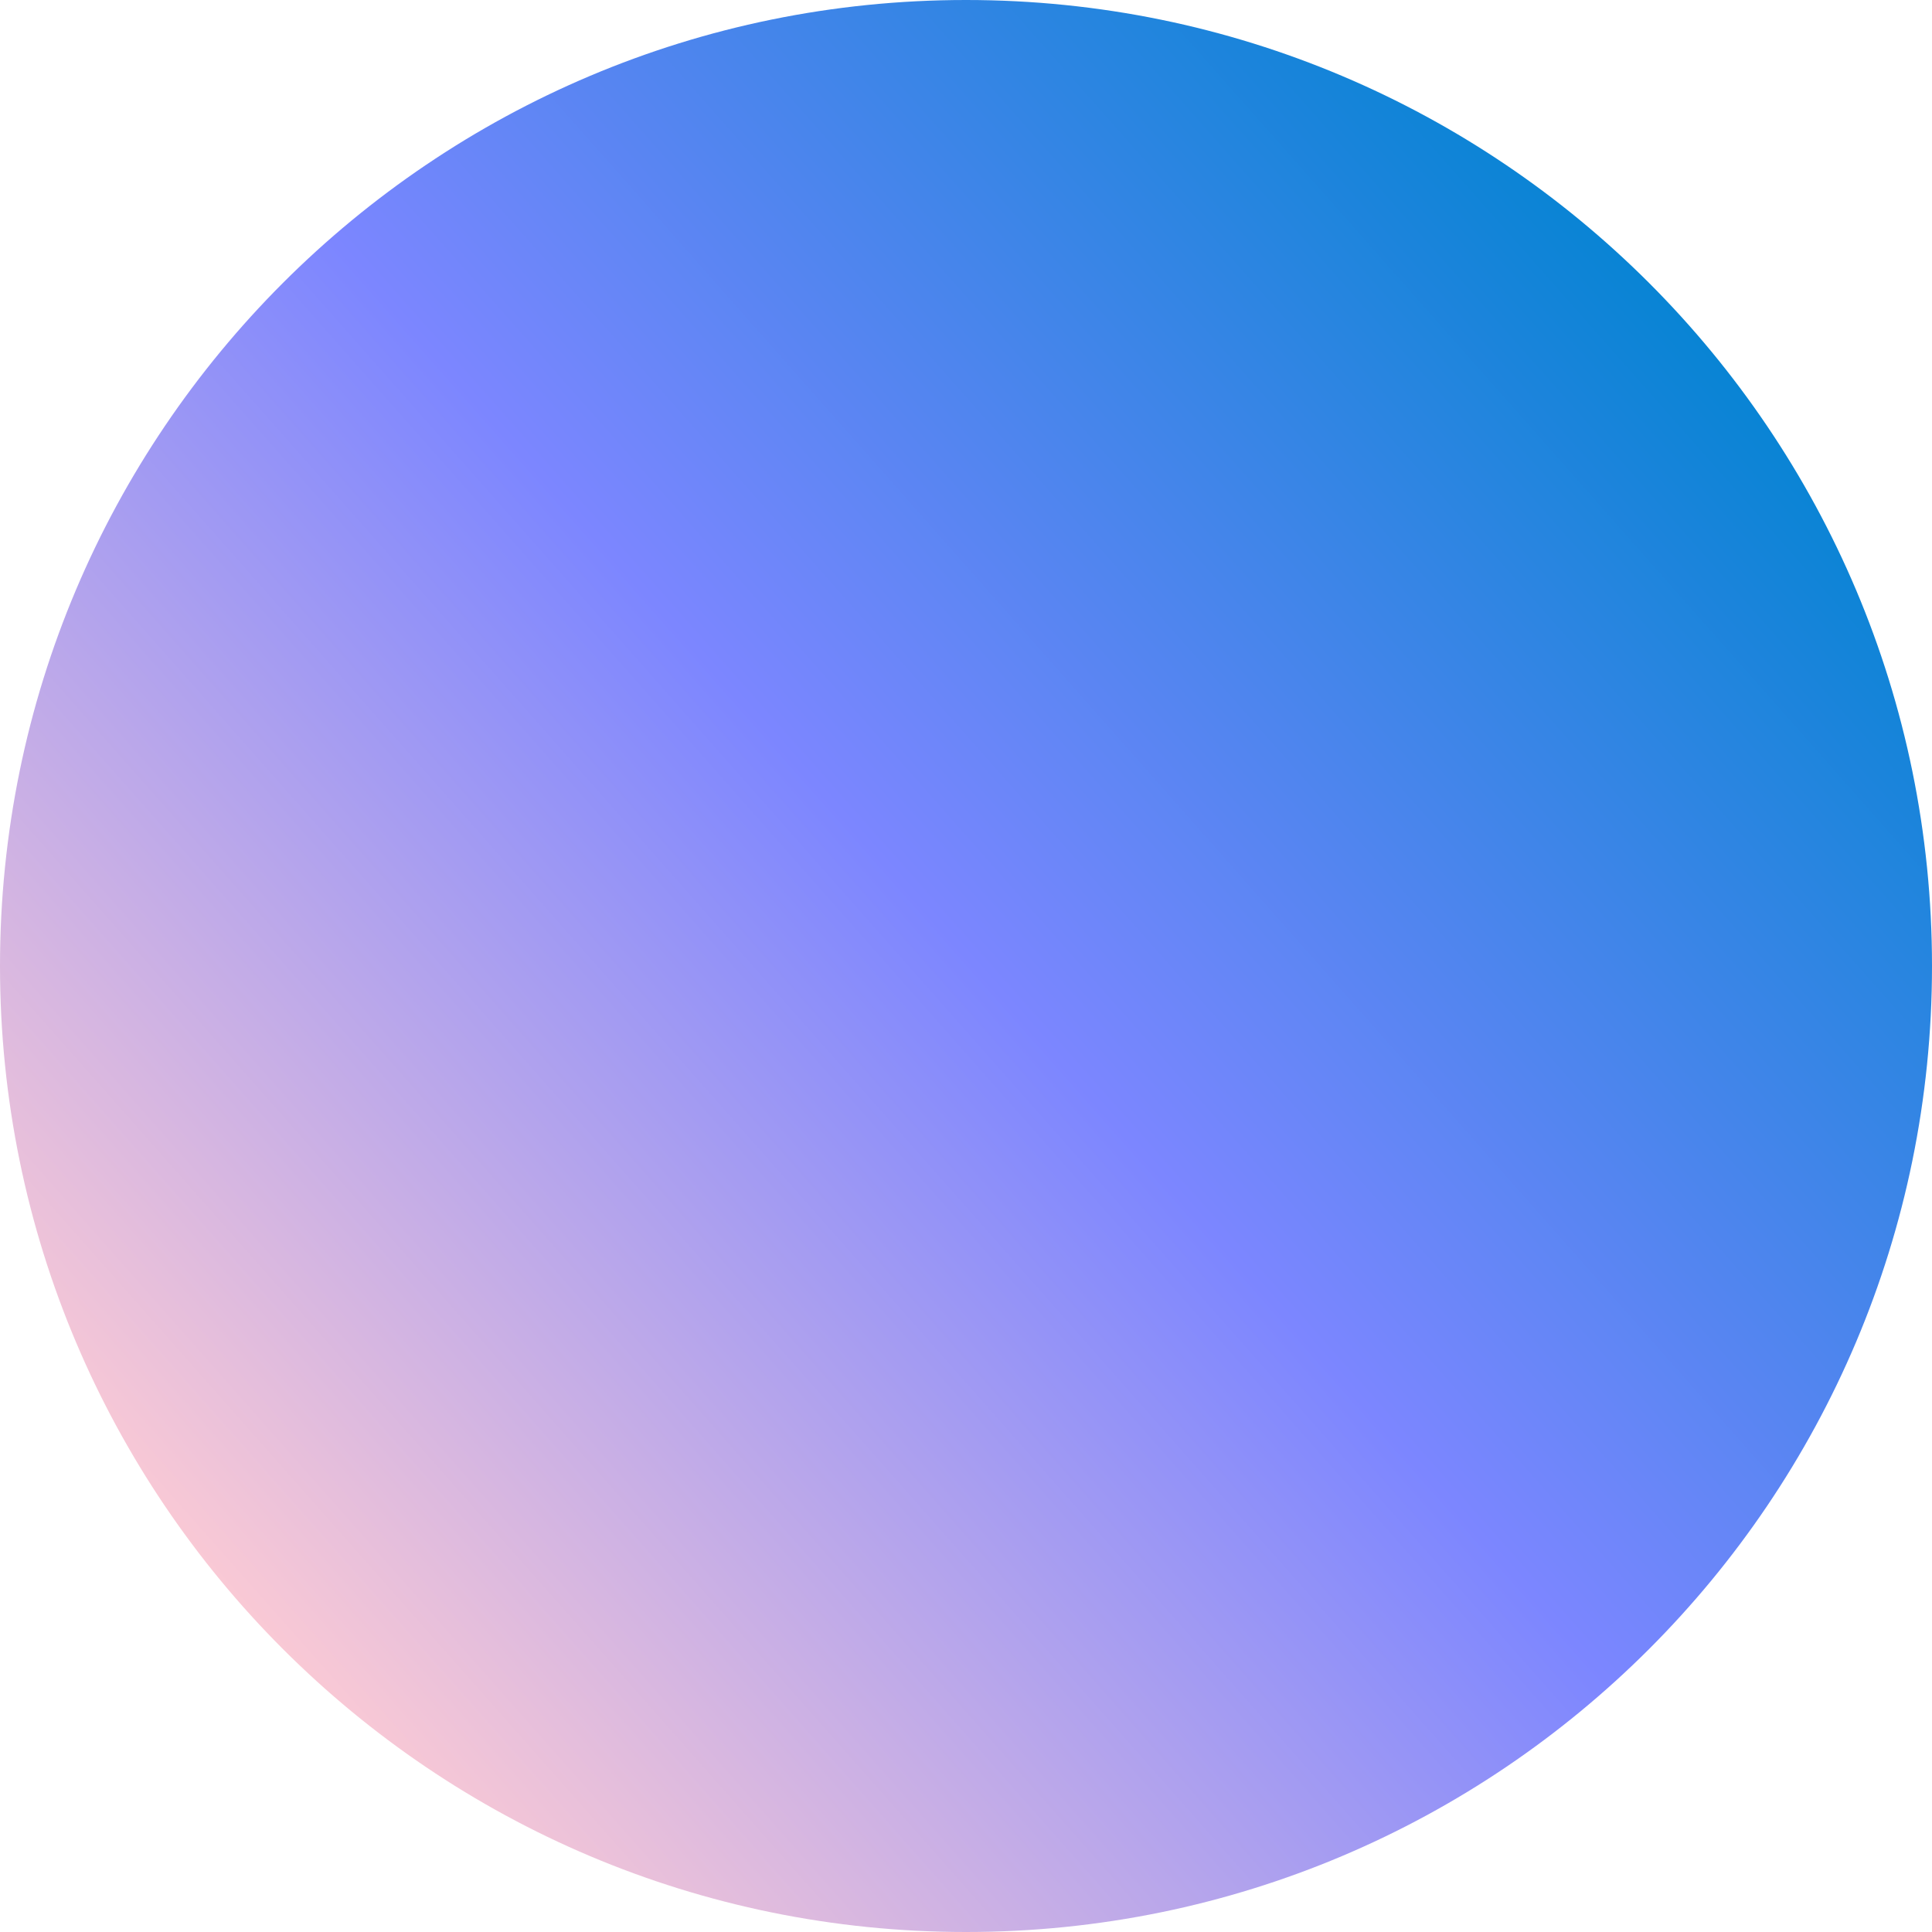
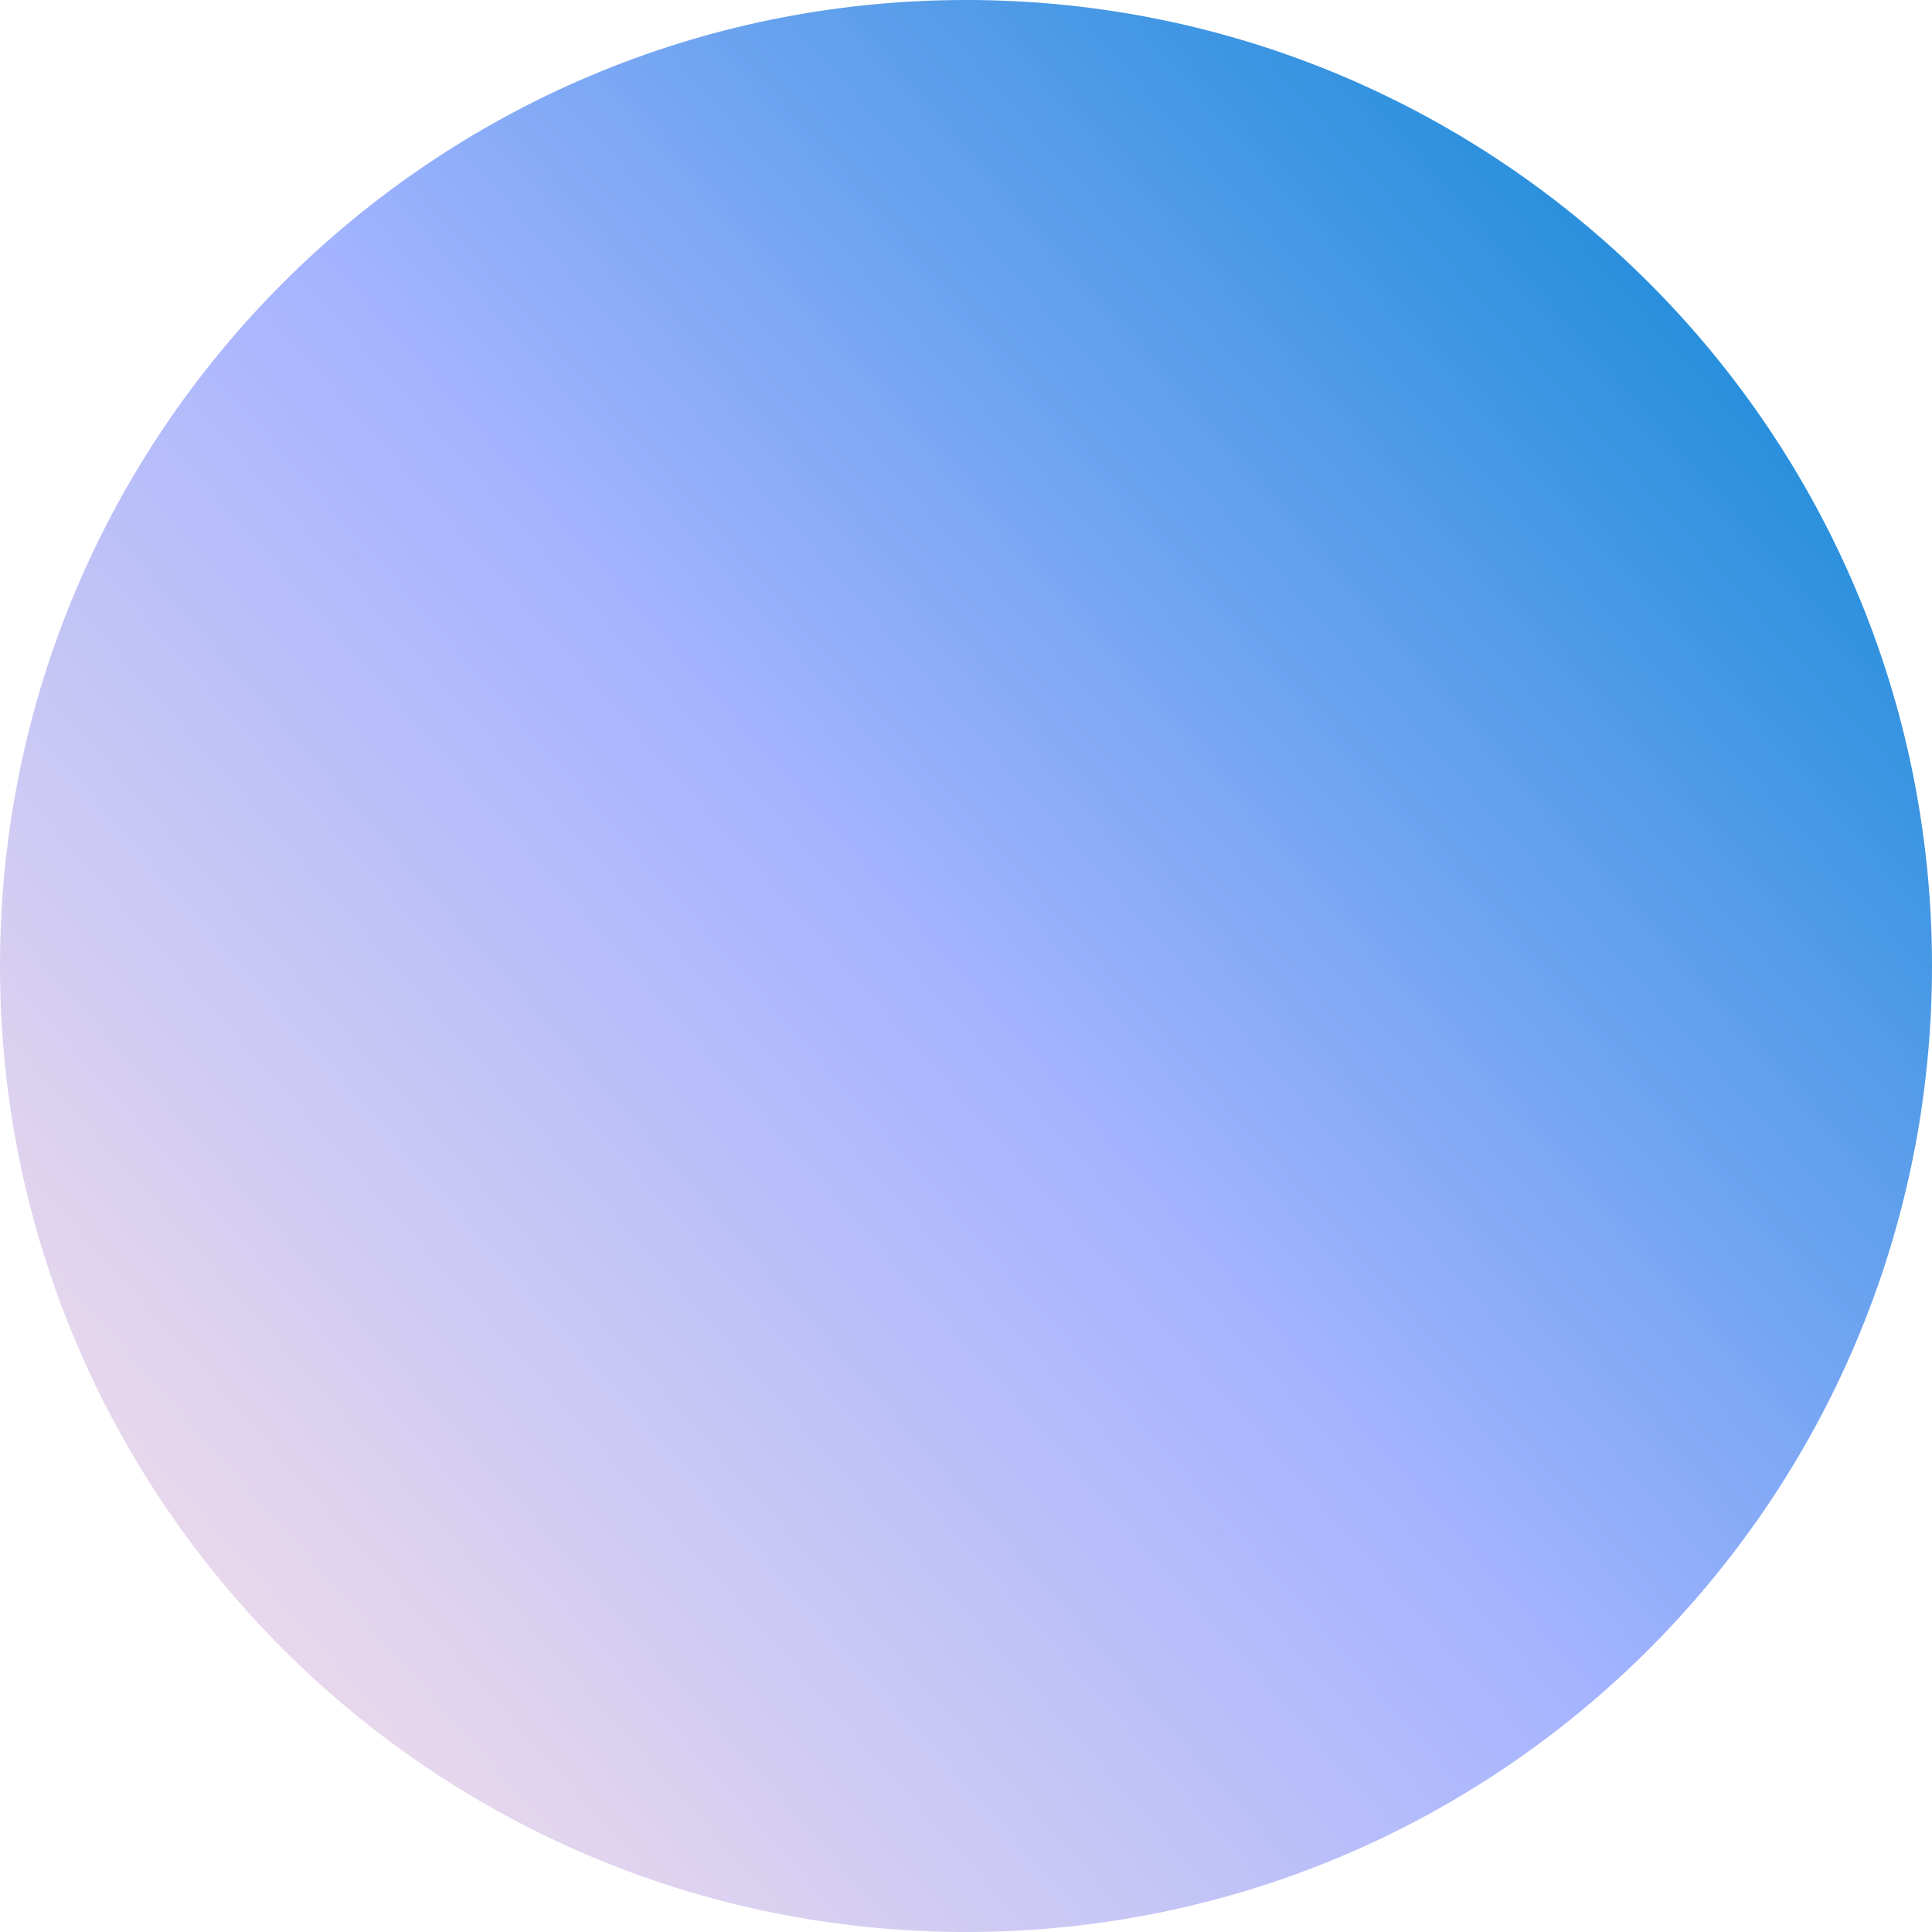
<svg xmlns="http://www.w3.org/2000/svg" width="100" height="100" viewBox="0 0 100 100" fill="none">
  <circle cx="50" cy="50" r="50" fill="url(#paint0_linear_257_2)" />
  <defs>
    <linearGradient id="paint0_linear_257_2" x1="6.30022e-06" y1="94.248" x2="100" y2="5.752" gradientUnits="userSpaceOnUse">
-       <stop offset="0.108" stop-color="#FFCCD3" />
-       <stop offset="0.503" stop-color="#7C86FF" />
-       <stop offset="0.902" stop-color="#0084D1" />
+       <stop stop-color="#FFE4E6" />
+       <stop offset="0.5" stop-color="#A3B3FF" />
+       <stop offset="1" stop-color="#0084D1" />
    </linearGradient>
  </defs>
</svg>
